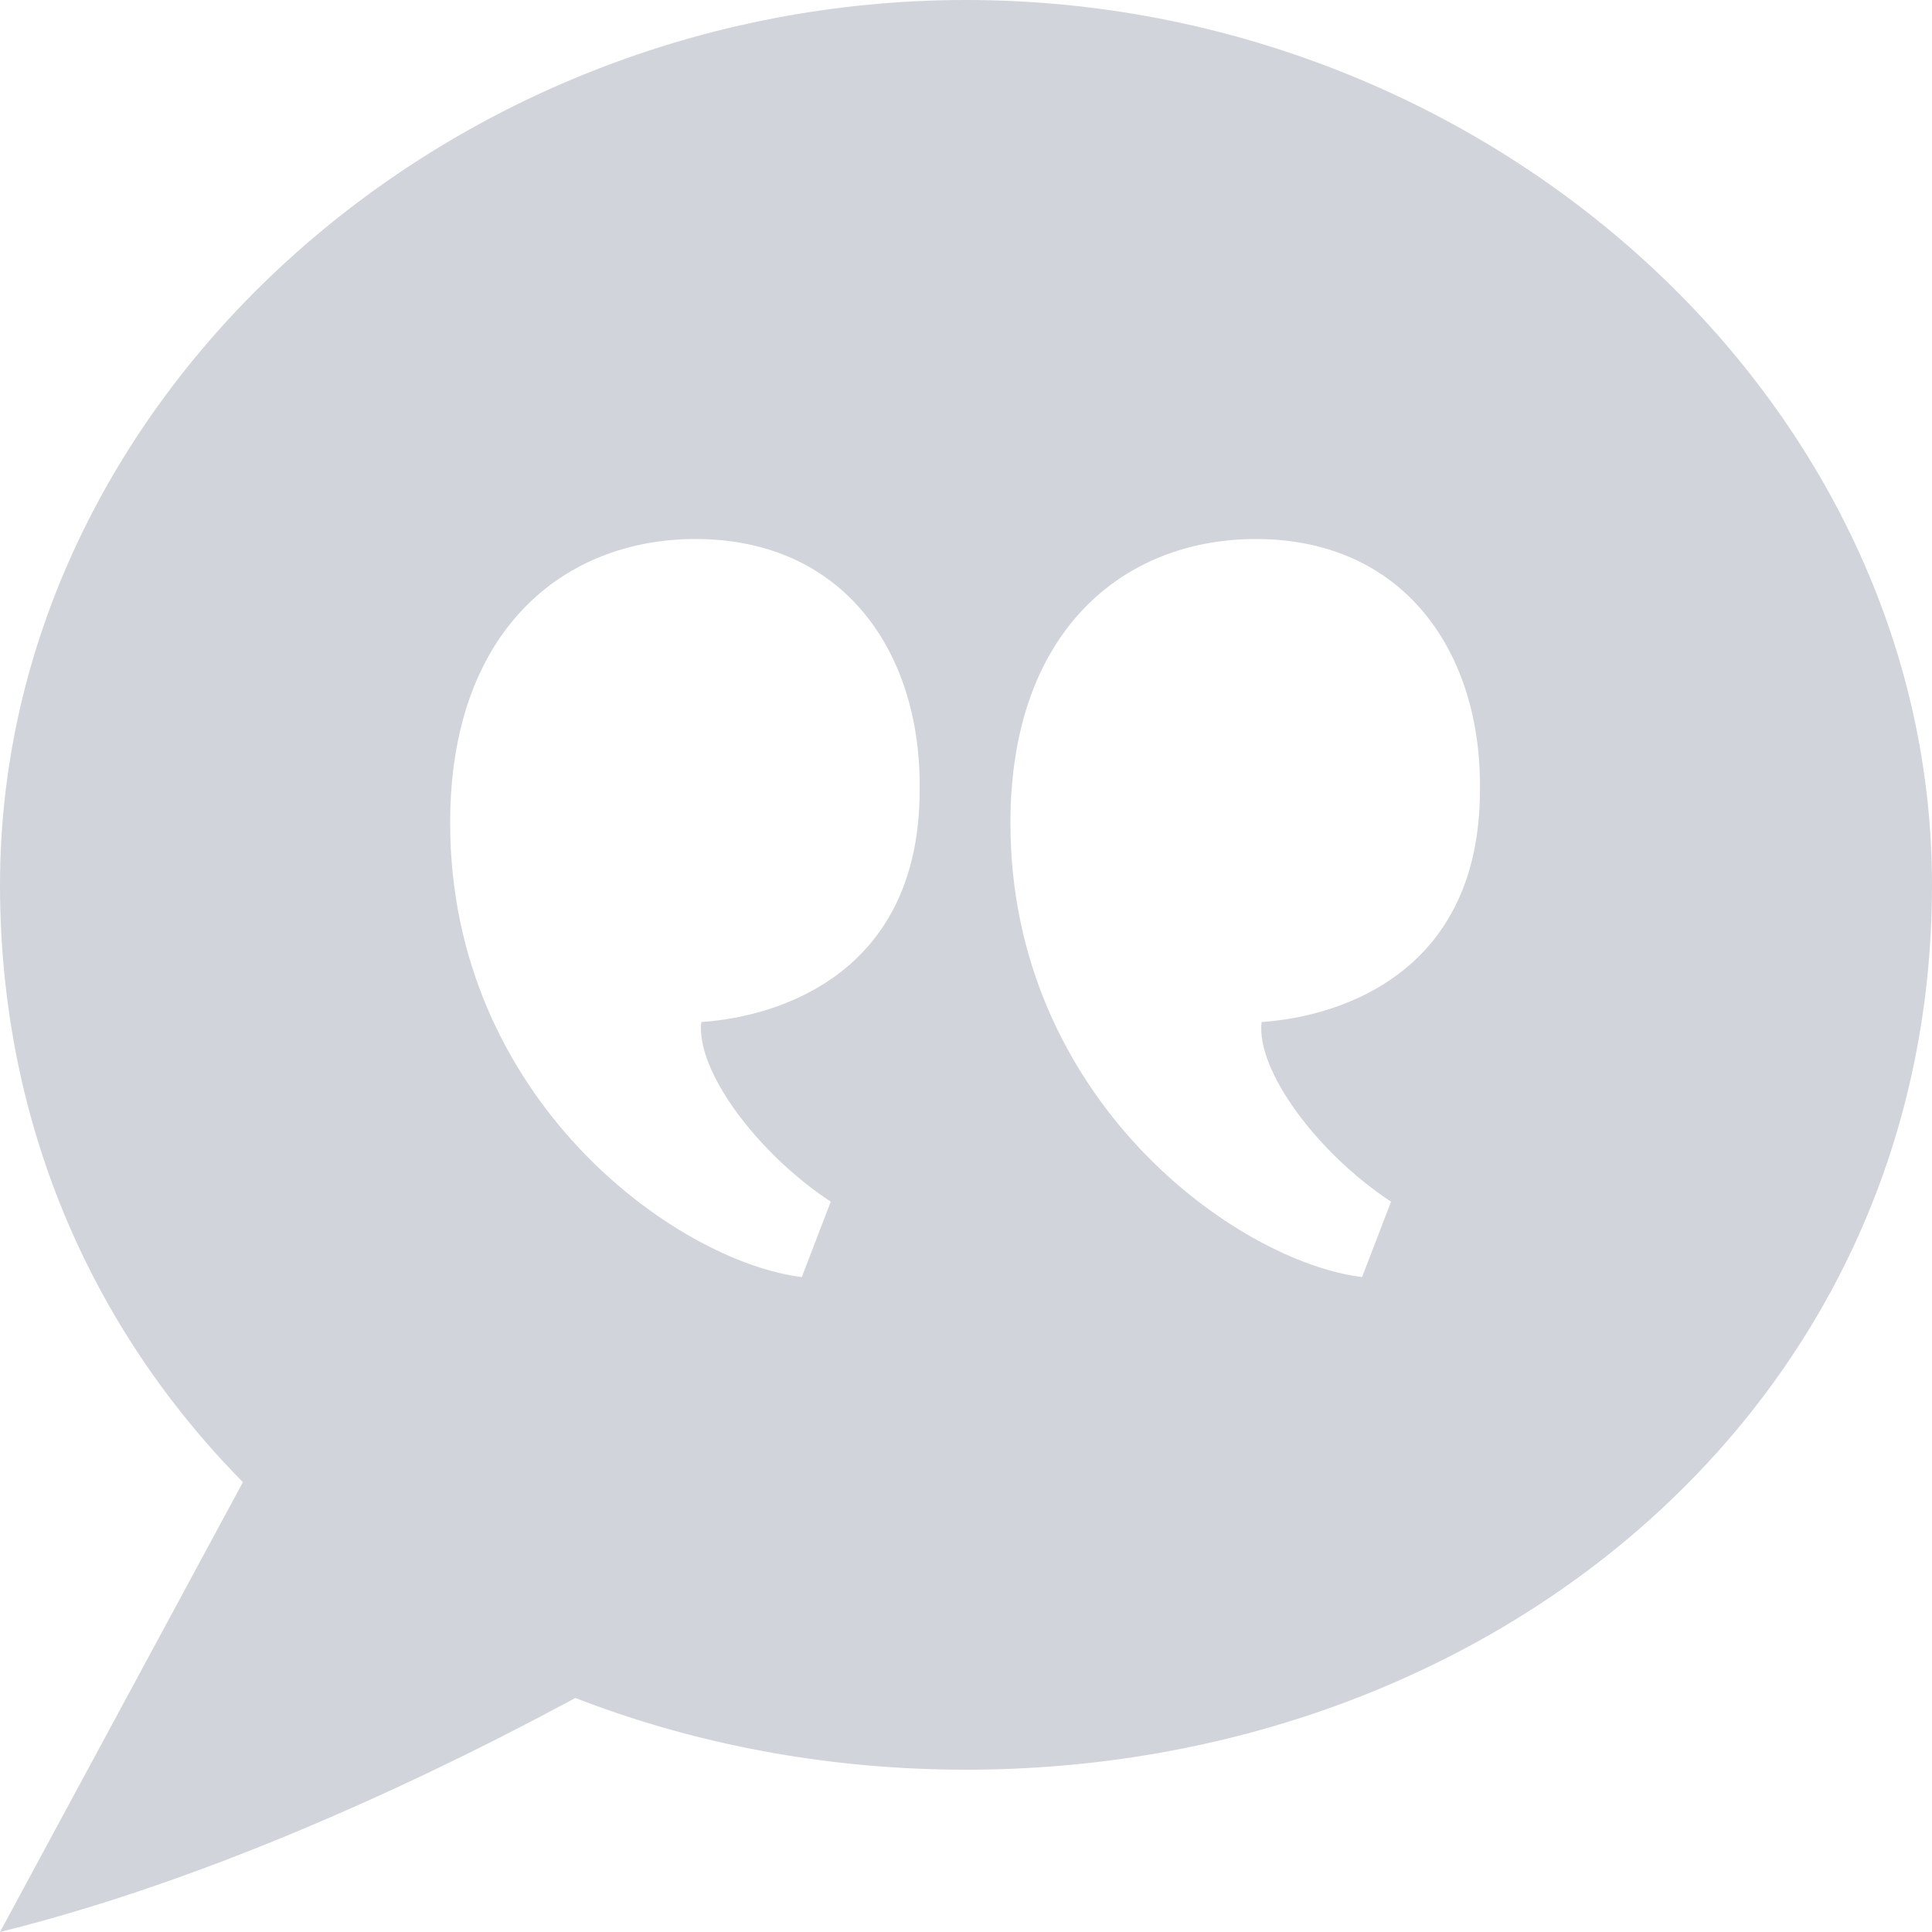
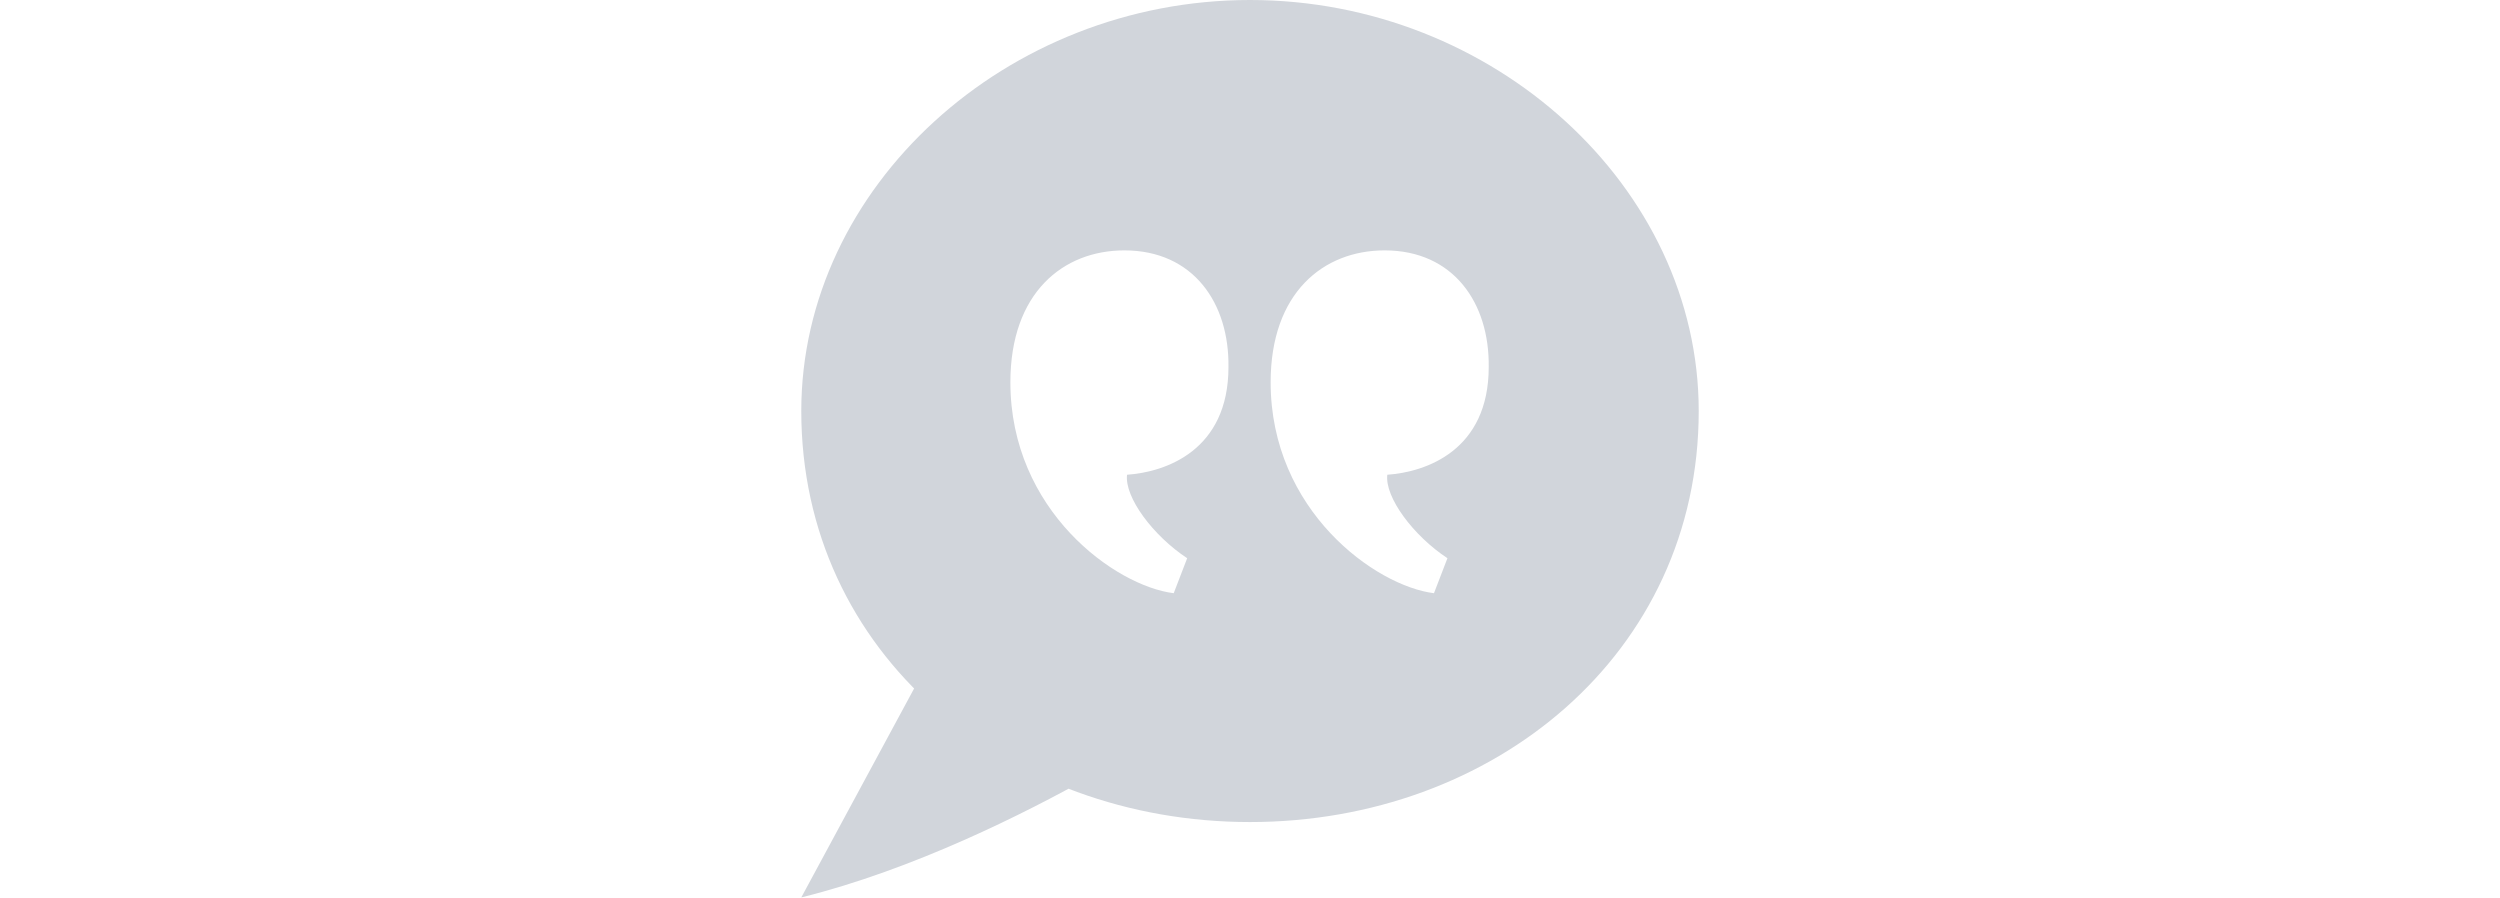
- <svg xmlns="http://www.w3.org/2000/svg" width="56" height="56" viewBox="0 0 56 56" fill="none">
+ <svg xmlns="http://www.w3.org/2000/svg" width="156" height="56" viewBox="0 0 56 56" fill="none">
  <path d="M20.16 15.624C16.352 15.624 13.048 18.256 13.048 23.856C13.048 31.864 19.6 36.568 23.24 37.016L24.08 34.832C21.952 33.432 20.16 31.024 20.328 29.624C22.736 29.456 26.656 28.112 26.656 22.904C26.712 18.928 24.472 15.624 20.16 15.624ZM36.4 15.624C32.592 15.624 29.288 18.256 29.288 23.856C29.288 31.864 35.84 36.568 39.48 37.016L40.32 34.832C38.192 33.432 36.4 31.024 36.568 29.624C38.976 29.456 42.896 28.112 42.896 22.904C42.952 18.928 40.712 15.624 36.4 15.624ZM7.56 42L18.088 48.44C14 50.736 7 54.264 0 56L7.56 42ZM28 0C43.176 0 56 11.648 56 25.648C56 40.824 43.176 51.296 28 51.296C12.824 51.296 0 40.824 0 25.648C0 11.648 12.824 0 28 0Z" fill="#D1D5DB" />
</svg>
